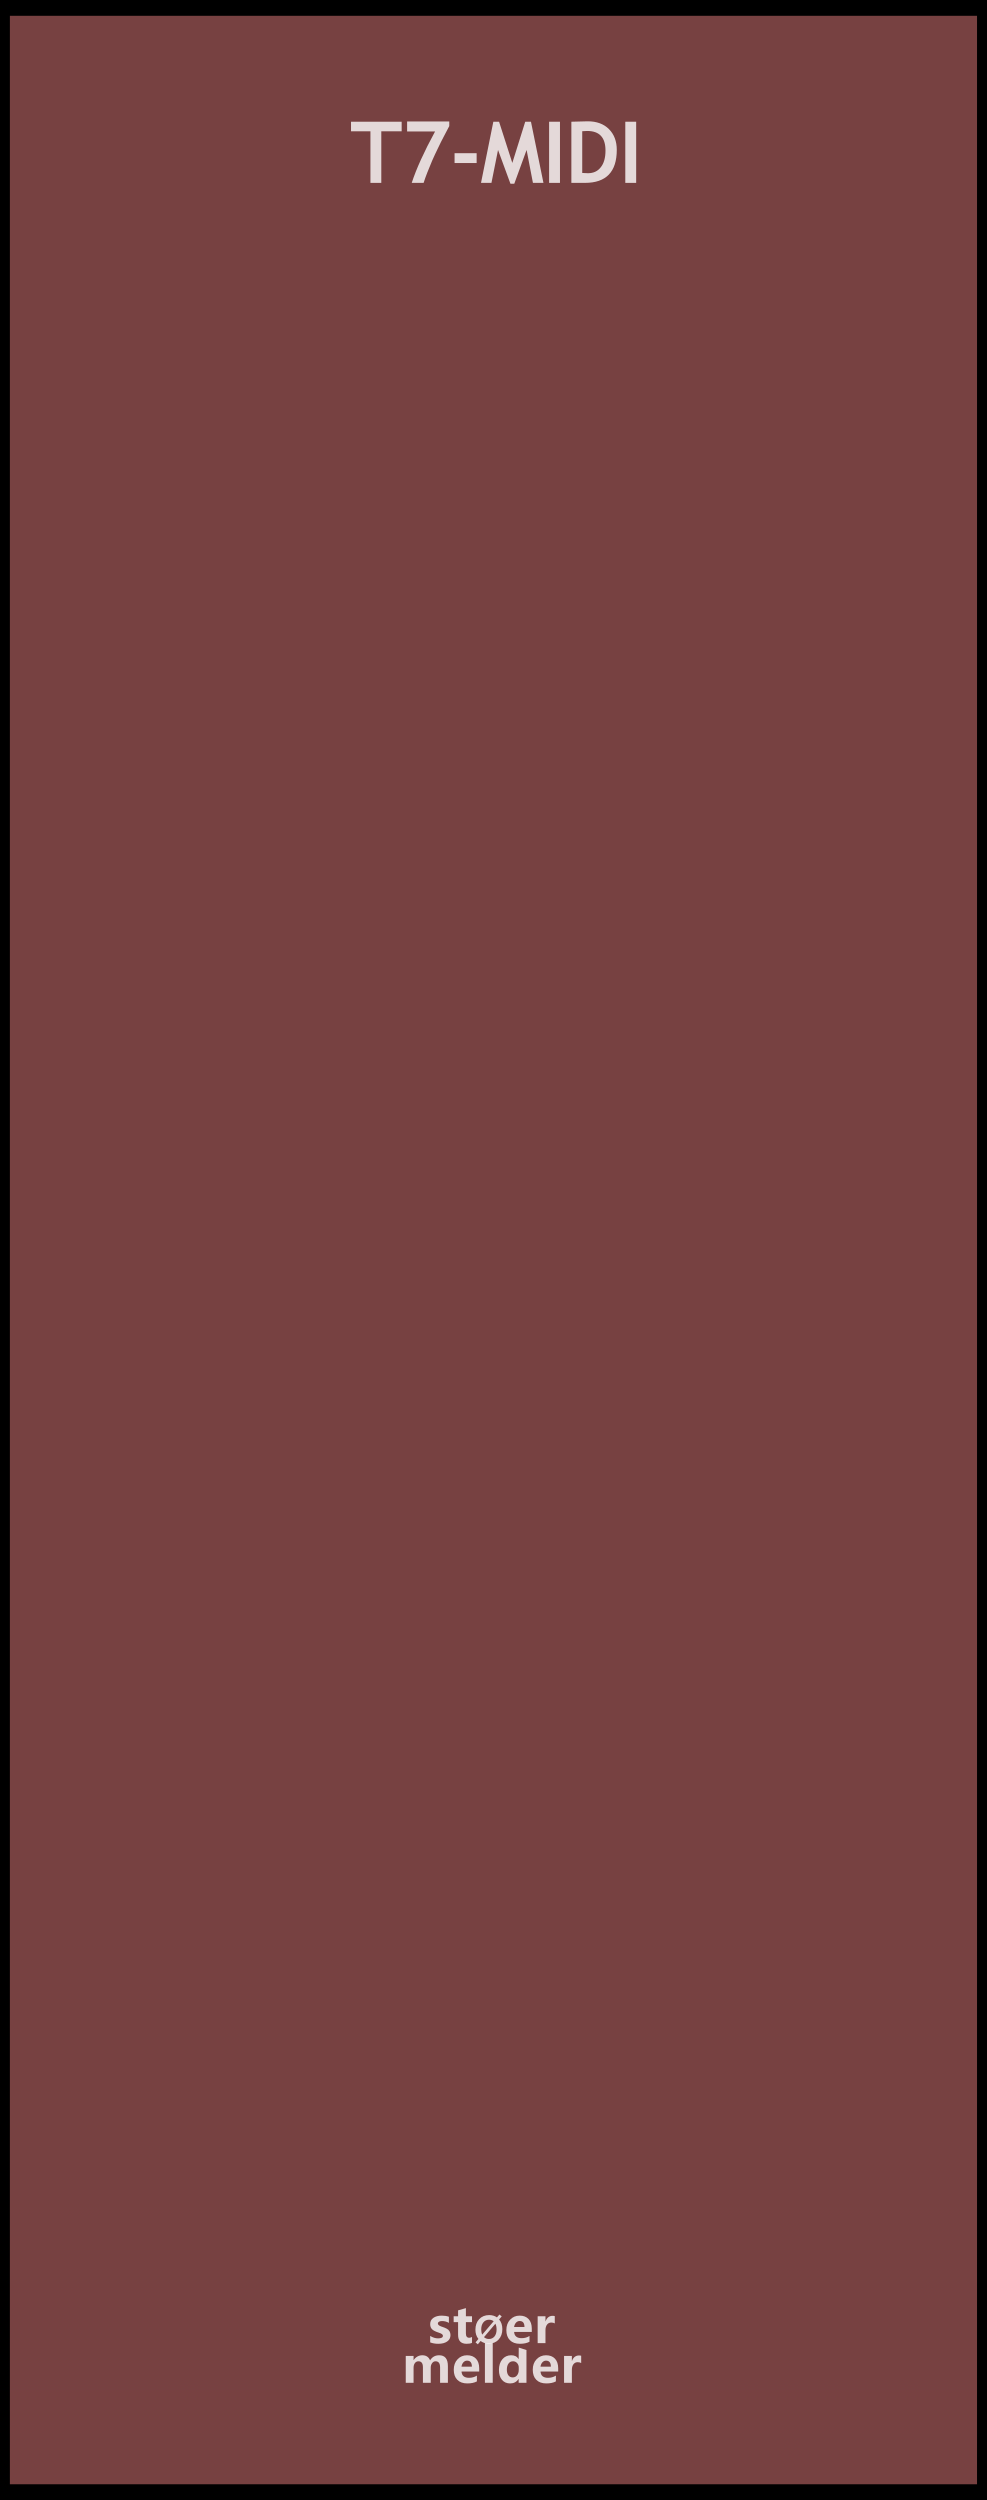
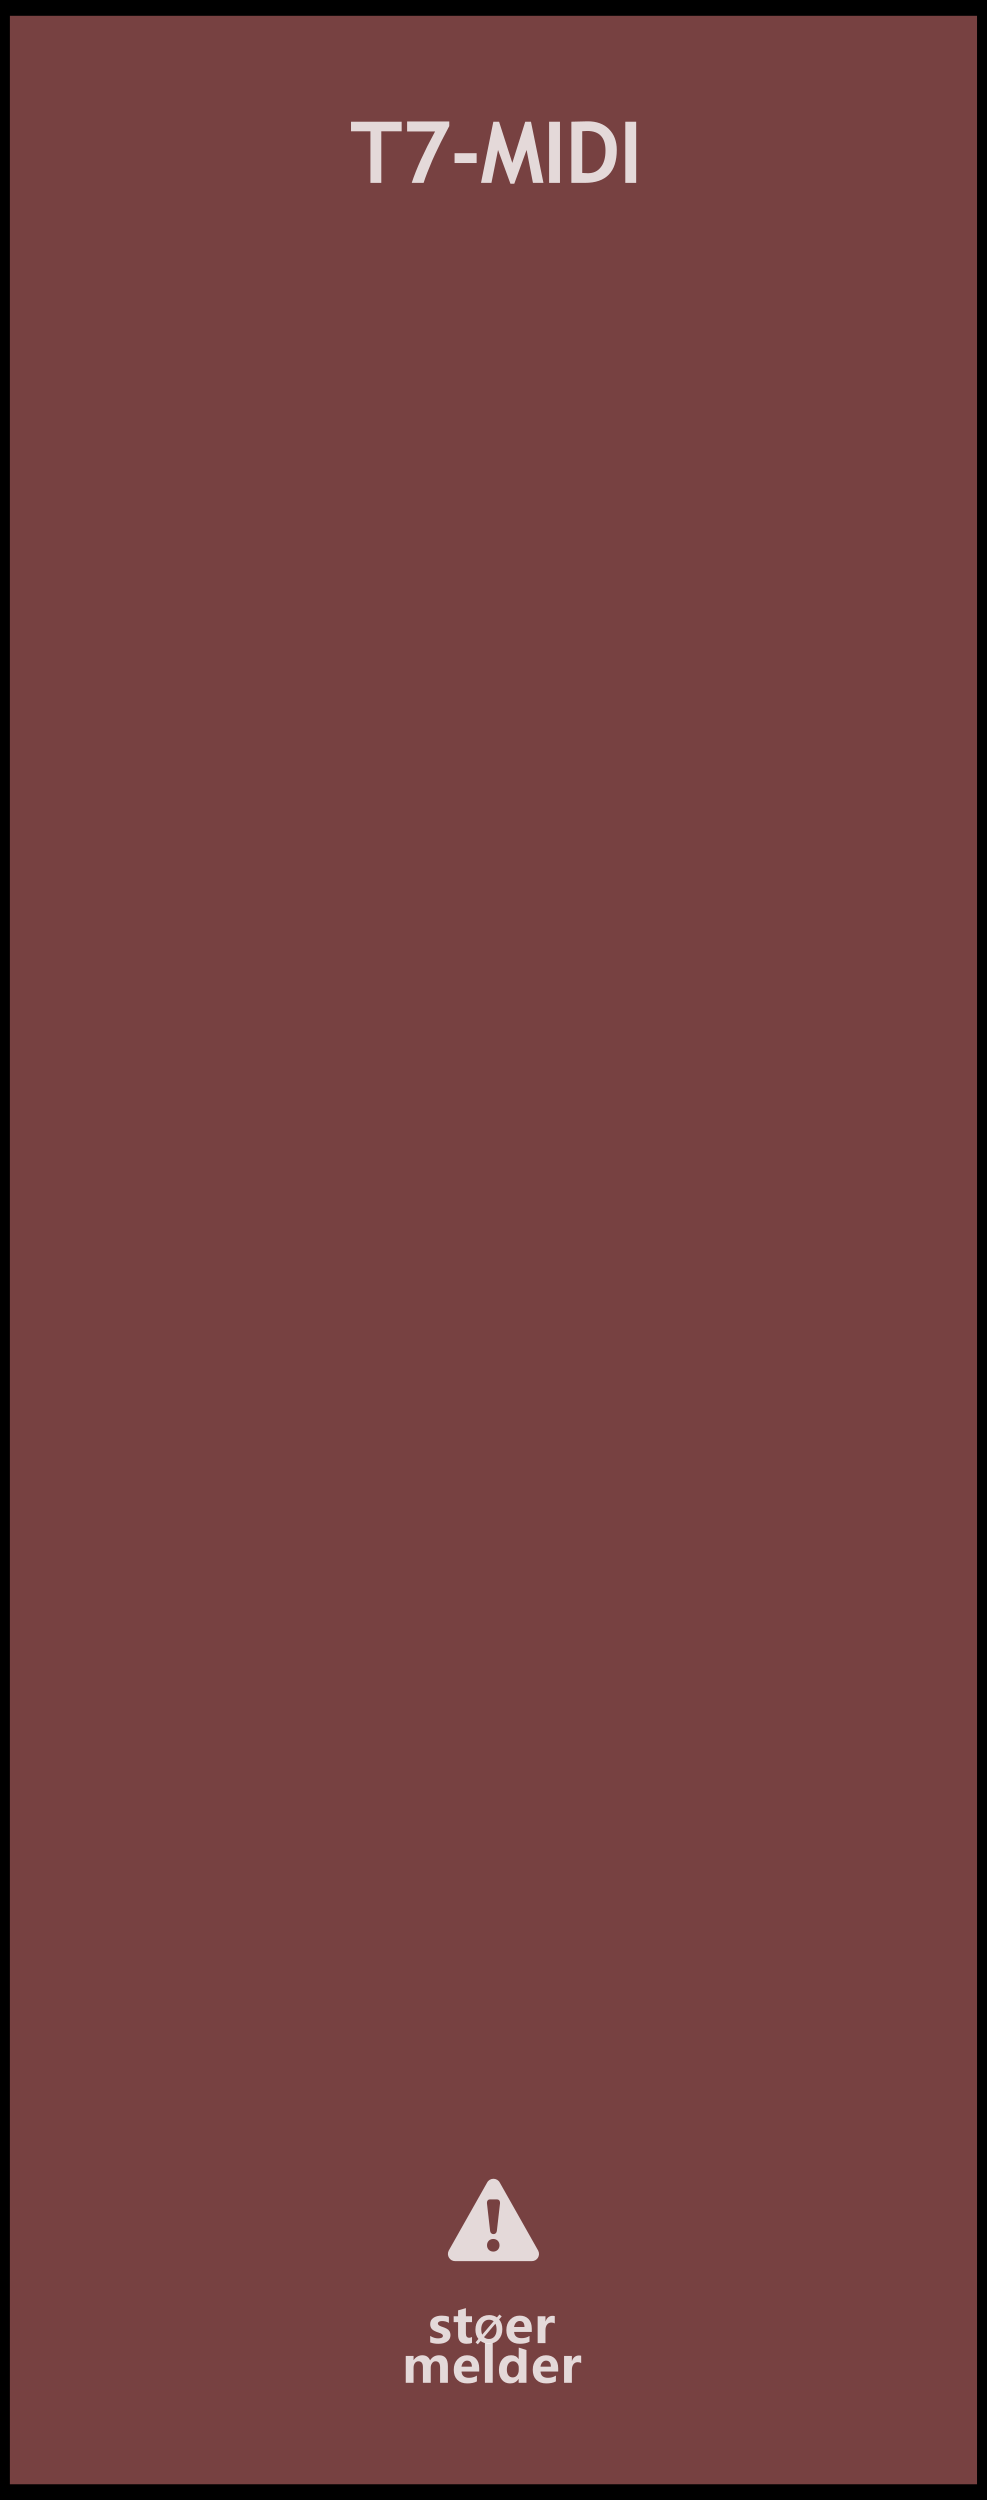
<svg xmlns="http://www.w3.org/2000/svg" width="100%" height="100%" viewBox="0 0 150 380" version="1.1" xml:space="preserve" style="fill-rule:evenodd;clip-rule:evenodd;stroke-linejoin:round;stroke-miterlimit:2;">
  <g id="Layer-1" transform="matrix(1.04167,0,0,1.04323,-1069.57,100.25)">
    <g id="path3835" transform="matrix(0.626438,0,0,1.00146,972.364,-246.589)">
      <rect x="86.88" y="150.274" width="229.871" height="363.723" style="fill:rgb(119,65,65);stroke:black;stroke-width:4.59px;" />
    </g>
    <g transform="matrix(0.96,0,0,0.958563,1082.49,-69.4502)">
      <g transform="matrix(13,0,0,13,-4.80243,0)">
        <path d="M0.364,-0.603L0.364,0L0.237,0L0.237,-0.603L0.01,-0.603L0.01,-0.715L0.602,-0.715L0.602,-0.603L0.364,-0.603Z" style="fill:white;fill-opacity:0.8;fill-rule:nonzero;" />
      </g>
      <g transform="matrix(13,0,0,13,2.95618,0)">
        <path d="M0.262,0L0.123,0C0.176,-0.163 0.267,-0.364 0.396,-0.601L0.069,-0.601L0.069,-0.718L0.562,-0.718L0.562,-0.664L0.498,-0.542C0.476,-0.501 0.454,-0.457 0.431,-0.408C0.407,-0.359 0.384,-0.31 0.362,-0.26C0.34,-0.209 0.321,-0.162 0.304,-0.118C0.287,-0.075 0.273,-0.035 0.262,0Z" style="fill:white;fill-opacity:0.8;fill-rule:nonzero;" />
      </g>
      <g transform="matrix(13,0,0,13,10.3784,0)">
        <rect x="0.053" y="-0.347" width="0.258" height="0.115" style="fill:white;fill-opacity:0.8;fill-rule:nonzero;" />
      </g>
      <g transform="matrix(13,0,0,13,14.9568,0)">
        <path d="M0.74,0L0.617,0L0.543,-0.385L0.399,0.01L0.354,0.01L0.209,-0.385L0.132,0L0.01,0L0.154,-0.715L0.221,-0.715L0.376,-0.233L0.527,-0.715L0.594,-0.715L0.74,0Z" style="fill:white;fill-opacity:0.8;fill-rule:nonzero;" />
      </g>
      <g transform="matrix(13,0,0,13,24.4483,0)">
        <rect x="0.076" y="-0.715" width="0.127" height="0.715" style="fill:white;fill-opacity:0.8;fill-rule:nonzero;" />
      </g>
      <g transform="matrix(13,0,0,13,27.8715,0)">
        <path d="M0.232,0L0.073,0L0.073,-0.715C0.174,-0.718 0.238,-0.72 0.264,-0.72C0.368,-0.72 0.451,-0.69 0.512,-0.629C0.573,-0.568 0.604,-0.487 0.604,-0.386C0.604,-0.129 0.48,0 0.232,0ZM0.2,-0.604L0.2,-0.116C0.221,-0.114 0.243,-0.113 0.267,-0.113C0.331,-0.113 0.381,-0.136 0.417,-0.183C0.454,-0.229 0.472,-0.294 0.472,-0.378C0.472,-0.531 0.401,-0.607 0.258,-0.607C0.245,-0.607 0.225,-0.606 0.2,-0.604Z" style="fill:white;fill-opacity:0.8;fill-rule:nonzero;" />
      </g>
      <g transform="matrix(13,0,0,13,36.03,0)">
        <rect x="0.076" y="-0.715" width="0.127" height="0.715" style="fill:white;fill-opacity:0.8;fill-rule:nonzero;" />
      </g>
    </g>
    <g transform="matrix(0.673408,0,0,0.840369,432.053,160.353)">
      <g transform="matrix(1.198,0,0,0.958552,893.633,-224.914)">
        <g transform="matrix(9,0,0,9,64.0056,347.267)">
          <path d="M0.919,0L0.762,0L0.762,-0.308C0.762,-0.391 0.732,-0.432 0.671,-0.432C0.643,-0.432 0.62,-0.42 0.602,-0.395C0.583,-0.369 0.574,-0.339 0.574,-0.303L0.574,0L0.417,0L0.417,-0.312C0.417,-0.392 0.387,-0.432 0.327,-0.432C0.298,-0.432 0.274,-0.42 0.256,-0.396C0.238,-0.372 0.229,-0.341 0.229,-0.301L0.229,0L0.072,0L0.072,-0.54L0.229,-0.54L0.229,-0.456L0.231,-0.456C0.25,-0.486 0.275,-0.51 0.307,-0.528C0.338,-0.545 0.371,-0.553 0.405,-0.553C0.481,-0.553 0.533,-0.519 0.561,-0.451C0.603,-0.519 0.663,-0.553 0.743,-0.553C0.86,-0.553 0.919,-0.481 0.919,-0.335L0.919,0Z" style="fill:white;fill-opacity:0.8;fill-rule:nonzero;" />
        </g>
        <g transform="matrix(9,0,0,9,72.978,347.267)">
          <path d="M0.551,-0.226L0.196,-0.226C0.201,-0.142 0.252,-0.1 0.347,-0.1C0.407,-0.1 0.459,-0.115 0.505,-0.144L0.505,-0.028C0.456,-0.001 0.391,0.013 0.312,0.013C0.226,0.013 0.159,-0.011 0.111,-0.06C0.063,-0.108 0.04,-0.176 0.04,-0.262C0.04,-0.348 0.065,-0.419 0.116,-0.472C0.167,-0.526 0.23,-0.553 0.307,-0.553C0.384,-0.553 0.443,-0.53 0.487,-0.484C0.53,-0.437 0.551,-0.374 0.551,-0.292L0.551,-0.226ZM0.404,-0.324C0.404,-0.405 0.372,-0.445 0.306,-0.445C0.279,-0.445 0.255,-0.434 0.234,-0.412C0.214,-0.39 0.201,-0.361 0.195,-0.324L0.404,-0.324Z" style="fill:white;fill-opacity:0.8;fill-rule:nonzero;" />
        </g>
        <g transform="matrix(9,0,0,9,78.3513,347.267)">
          <rect x="0.069" y="-0.799" width="0.157" height="0.799" style="fill:white;fill-opacity:0.8;fill-rule:nonzero;" />
        </g>
        <g transform="matrix(9,0,0,9,81.1494,347.267)">
          <path d="M0.593,0L0.436,0L0.436,-0.076L0.433,-0.076C0.395,-0.017 0.339,0.013 0.264,0.013C0.195,0.013 0.141,-0.011 0.1,-0.06C0.06,-0.108 0.04,-0.174 0.04,-0.258C0.04,-0.346 0.062,-0.418 0.108,-0.472C0.153,-0.526 0.212,-0.553 0.286,-0.553C0.356,-0.553 0.405,-0.528 0.433,-0.477L0.436,-0.477L0.438,-0.707L0.593,-0.658L0.593,0ZM0.438,-0.306C0.438,-0.342 0.427,-0.372 0.405,-0.396C0.383,-0.42 0.356,-0.432 0.323,-0.432C0.284,-0.432 0.254,-0.417 0.232,-0.386C0.21,-0.356 0.199,-0.315 0.199,-0.263C0.199,-0.213 0.21,-0.175 0.231,-0.148C0.252,-0.121 0.281,-0.108 0.318,-0.108C0.353,-0.108 0.382,-0.122 0.404,-0.15C0.427,-0.179 0.438,-0.215 0.438,-0.261L0.438,-0.306Z" style="fill:white;fill-opacity:0.8;fill-rule:nonzero;" />
        </g>
        <g transform="matrix(9,0,0,9,87.2654,347.267)">
          <path d="M0.551,-0.226L0.196,-0.226C0.201,-0.142 0.252,-0.1 0.347,-0.1C0.407,-0.1 0.459,-0.115 0.505,-0.144L0.505,-0.028C0.456,-0.001 0.391,0.013 0.312,0.013C0.226,0.013 0.159,-0.011 0.111,-0.06C0.063,-0.108 0.04,-0.176 0.04,-0.262C0.04,-0.348 0.065,-0.419 0.116,-0.472C0.167,-0.526 0.23,-0.553 0.307,-0.553C0.384,-0.553 0.443,-0.53 0.487,-0.484C0.53,-0.437 0.551,-0.374 0.551,-0.292L0.551,-0.226ZM0.404,-0.324C0.404,-0.405 0.372,-0.445 0.306,-0.445C0.279,-0.445 0.255,-0.434 0.234,-0.412C0.214,-0.39 0.201,-0.361 0.195,-0.324L0.404,-0.324Z" style="fill:white;fill-opacity:0.8;fill-rule:nonzero;" />
        </g>
        <g transform="matrix(9,0,0,9,92.6386,347.267)">
          <path d="M0.416,-0.397C0.397,-0.408 0.374,-0.414 0.346,-0.414C0.31,-0.414 0.282,-0.4 0.261,-0.373C0.24,-0.345 0.229,-0.308 0.229,-0.26L0.229,0L0.072,0L0.072,-0.54L0.229,-0.54L0.229,-0.438L0.231,-0.438C0.257,-0.512 0.305,-0.549 0.374,-0.549C0.392,-0.549 0.406,-0.547 0.416,-0.543L0.416,-0.397Z" style="fill:white;fill-opacity:0.8;fill-rule:nonzero;" />
        </g>
      </g>
      <g transform="matrix(1.198,0,0,0.958552,893.495,-231.786)">
        <g transform="matrix(9,0,0,9,68.6657,347.267)">
          <path d="M0.058,-0.145C0.112,-0.112 0.165,-0.096 0.216,-0.096C0.281,-0.096 0.314,-0.113 0.314,-0.148C0.314,-0.173 0.287,-0.193 0.233,-0.21C0.166,-0.231 0.12,-0.254 0.095,-0.28C0.07,-0.305 0.058,-0.34 0.058,-0.383C0.058,-0.436 0.079,-0.478 0.122,-0.508C0.165,-0.538 0.221,-0.553 0.291,-0.553C0.34,-0.553 0.388,-0.546 0.434,-0.531L0.434,-0.407C0.392,-0.432 0.346,-0.444 0.295,-0.444C0.27,-0.444 0.25,-0.44 0.235,-0.431C0.22,-0.422 0.212,-0.41 0.212,-0.396C0.212,-0.371 0.235,-0.351 0.28,-0.335C0.329,-0.319 0.366,-0.304 0.39,-0.291C0.415,-0.278 0.434,-0.26 0.447,-0.238C0.459,-0.216 0.466,-0.191 0.466,-0.163C0.466,-0.107 0.444,-0.064 0.399,-0.033C0.354,-0.002 0.295,0.013 0.22,0.013C0.162,0.013 0.107,0.004 0.058,-0.015L0.058,-0.145Z" style="fill:white;fill-opacity:0.8;fill-rule:nonzero;" />
        </g>
        <g transform="matrix(9,0,0,9,73.2436,347.267)">
          <path d="M0.39,-0.006C0.366,0.007 0.33,0.013 0.282,0.013C0.167,0.013 0.11,-0.047 0.11,-0.167L0.11,-0.422L0.021,-0.422L0.021,-0.54L0.11,-0.54L0.11,-0.659L0.267,-0.704L0.267,-0.54L0.39,-0.54L0.39,-0.422L0.267,-0.422L0.267,-0.195C0.267,-0.137 0.289,-0.108 0.335,-0.108C0.353,-0.108 0.371,-0.114 0.39,-0.124L0.39,-0.006Z" style="fill:white;fill-opacity:0.8;fill-rule:nonzero;" />
        </g>
        <g transform="matrix(6.6,0,0,6.6,77.1051,347.267)">
          <path d="M0.106,0.032L0.043,-0.021L0.122,-0.115C0.067,-0.183 0.04,-0.268 0.04,-0.368C0.04,-0.487 0.075,-0.584 0.144,-0.658C0.213,-0.732 0.305,-0.769 0.418,-0.769C0.5,-0.769 0.571,-0.748 0.63,-0.706L0.698,-0.785L0.761,-0.733L0.689,-0.65C0.748,-0.581 0.778,-0.493 0.778,-0.384C0.778,-0.266 0.743,-0.17 0.674,-0.097C0.605,-0.023 0.516,0.013 0.406,0.013C0.32,0.013 0.246,-0.011 0.182,-0.059L0.106,0.032ZM0.54,-0.6C0.506,-0.628 0.463,-0.642 0.413,-0.642C0.349,-0.642 0.297,-0.617 0.258,-0.569C0.218,-0.52 0.199,-0.455 0.199,-0.375C0.199,-0.319 0.208,-0.273 0.227,-0.234L0.54,-0.6ZM0.275,-0.165C0.311,-0.131 0.356,-0.114 0.409,-0.114C0.473,-0.114 0.524,-0.137 0.563,-0.184C0.601,-0.231 0.62,-0.294 0.62,-0.374C0.62,-0.435 0.61,-0.488 0.588,-0.533L0.275,-0.165Z" style="fill:white;fill-opacity:0.8;fill-rule:nonzero;" />
        </g>
        <g transform="matrix(9,0,0,9,82.6053,347.267)">
          <path d="M0.551,-0.226L0.196,-0.226C0.201,-0.142 0.252,-0.1 0.347,-0.1C0.407,-0.1 0.459,-0.115 0.505,-0.144L0.505,-0.028C0.456,-0.001 0.391,0.013 0.312,0.013C0.226,0.013 0.159,-0.011 0.111,-0.06C0.063,-0.108 0.04,-0.176 0.04,-0.262C0.04,-0.348 0.065,-0.419 0.116,-0.472C0.167,-0.526 0.23,-0.553 0.307,-0.553C0.384,-0.553 0.443,-0.53 0.487,-0.484C0.53,-0.437 0.551,-0.374 0.551,-0.292L0.551,-0.226ZM0.404,-0.324C0.404,-0.405 0.372,-0.445 0.306,-0.445C0.279,-0.445 0.255,-0.434 0.234,-0.412C0.214,-0.39 0.201,-0.361 0.195,-0.324L0.404,-0.324Z" style="fill:white;fill-opacity:0.8;fill-rule:nonzero;" />
        </g>
        <g transform="matrix(9,0,0,9,87.9786,347.267)">
          <path d="M0.416,-0.397C0.397,-0.408 0.374,-0.414 0.346,-0.414C0.31,-0.414 0.282,-0.4 0.261,-0.373C0.24,-0.345 0.229,-0.308 0.229,-0.26L0.229,0L0.072,0L0.072,-0.54L0.229,-0.54L0.229,-0.438L0.231,-0.438C0.257,-0.512 0.305,-0.549 0.374,-0.549C0.392,-0.549 0.406,-0.547 0.416,-0.543L0.416,-0.397Z" style="fill:white;fill-opacity:0.8;fill-rule:nonzero;" />
        </g>
      </g>
    </g>
+     <g id="warning-exclamation-sign-in-filled-triangle-svgrepo-com" transform="matrix(0.10721,0,0,0.10705,1098.79,227.356)">
+       <g transform="matrix(1,0,0,1,-61.9973,-61.9984)">
+         <g>
+           <path d="M9.821,118.048L114.221,118.048C121.521,118.048 126.221,110.348 122.921,103.848L70.721,11.348C67.12,4.149 56.821,4.149 53.221,11.348L1.021,103.848C-2.179,110.348 2.521,118.048 9.821,118.048ZM70.222,96.548C70.222,101.348 66.722,105.048 61.722,105.048C56.722,105.048 53.222,101.348 53.222,96.548L53.222,96.348C53.222,91.548 56.722,87.848 61.722,87.848C66.722,87.848 70.222,91.548 70.222,96.348L70.222,96.548ZM57.121,34.048L66.922,34.048C69.621,34.048 71.222,36.348 70.922,39.248L66.621,76.848C66.321,79.548 64.521,81.248 62.021,81.248C59.521,81.248 57.721,79.548 57.421,76.848L53.12,39.248C52.821,36.348 54.422,34.048 57.121,34.048Z" style="fill:rgb(228,217,217);fill-rule:nonzero;" />
+         </g>
+       </g>
+     </g>
  </g>
</svg>
